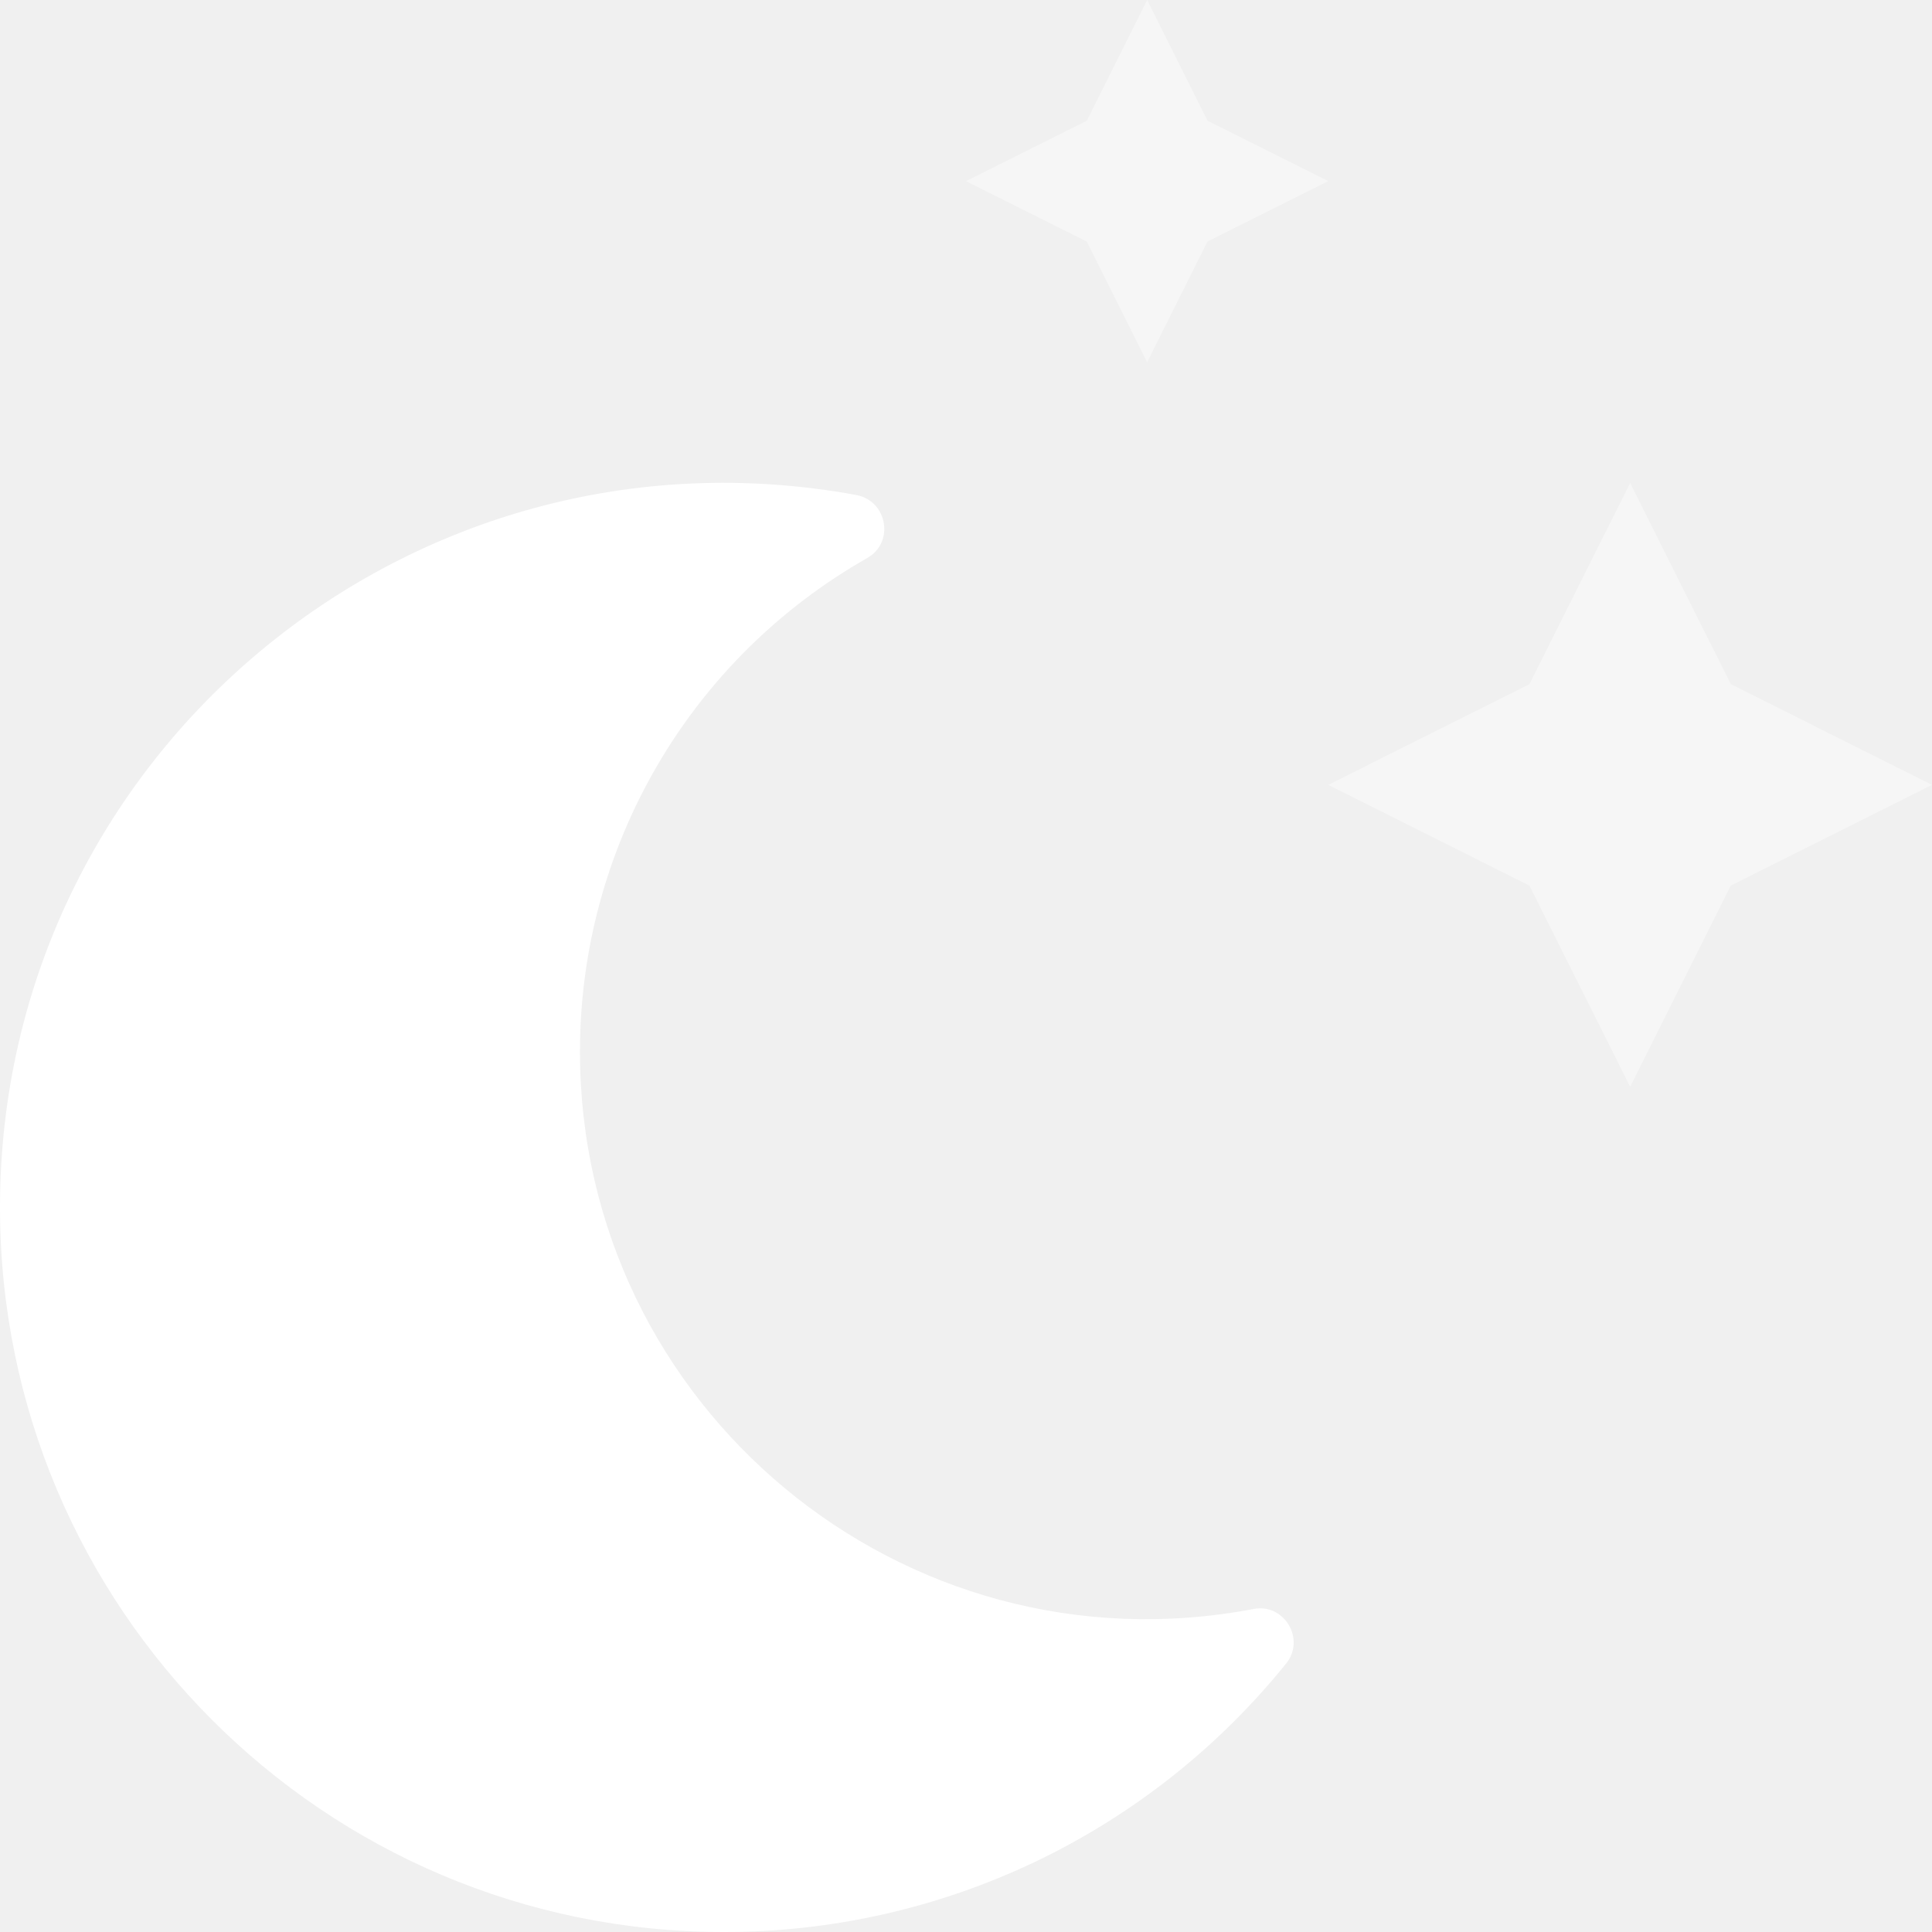
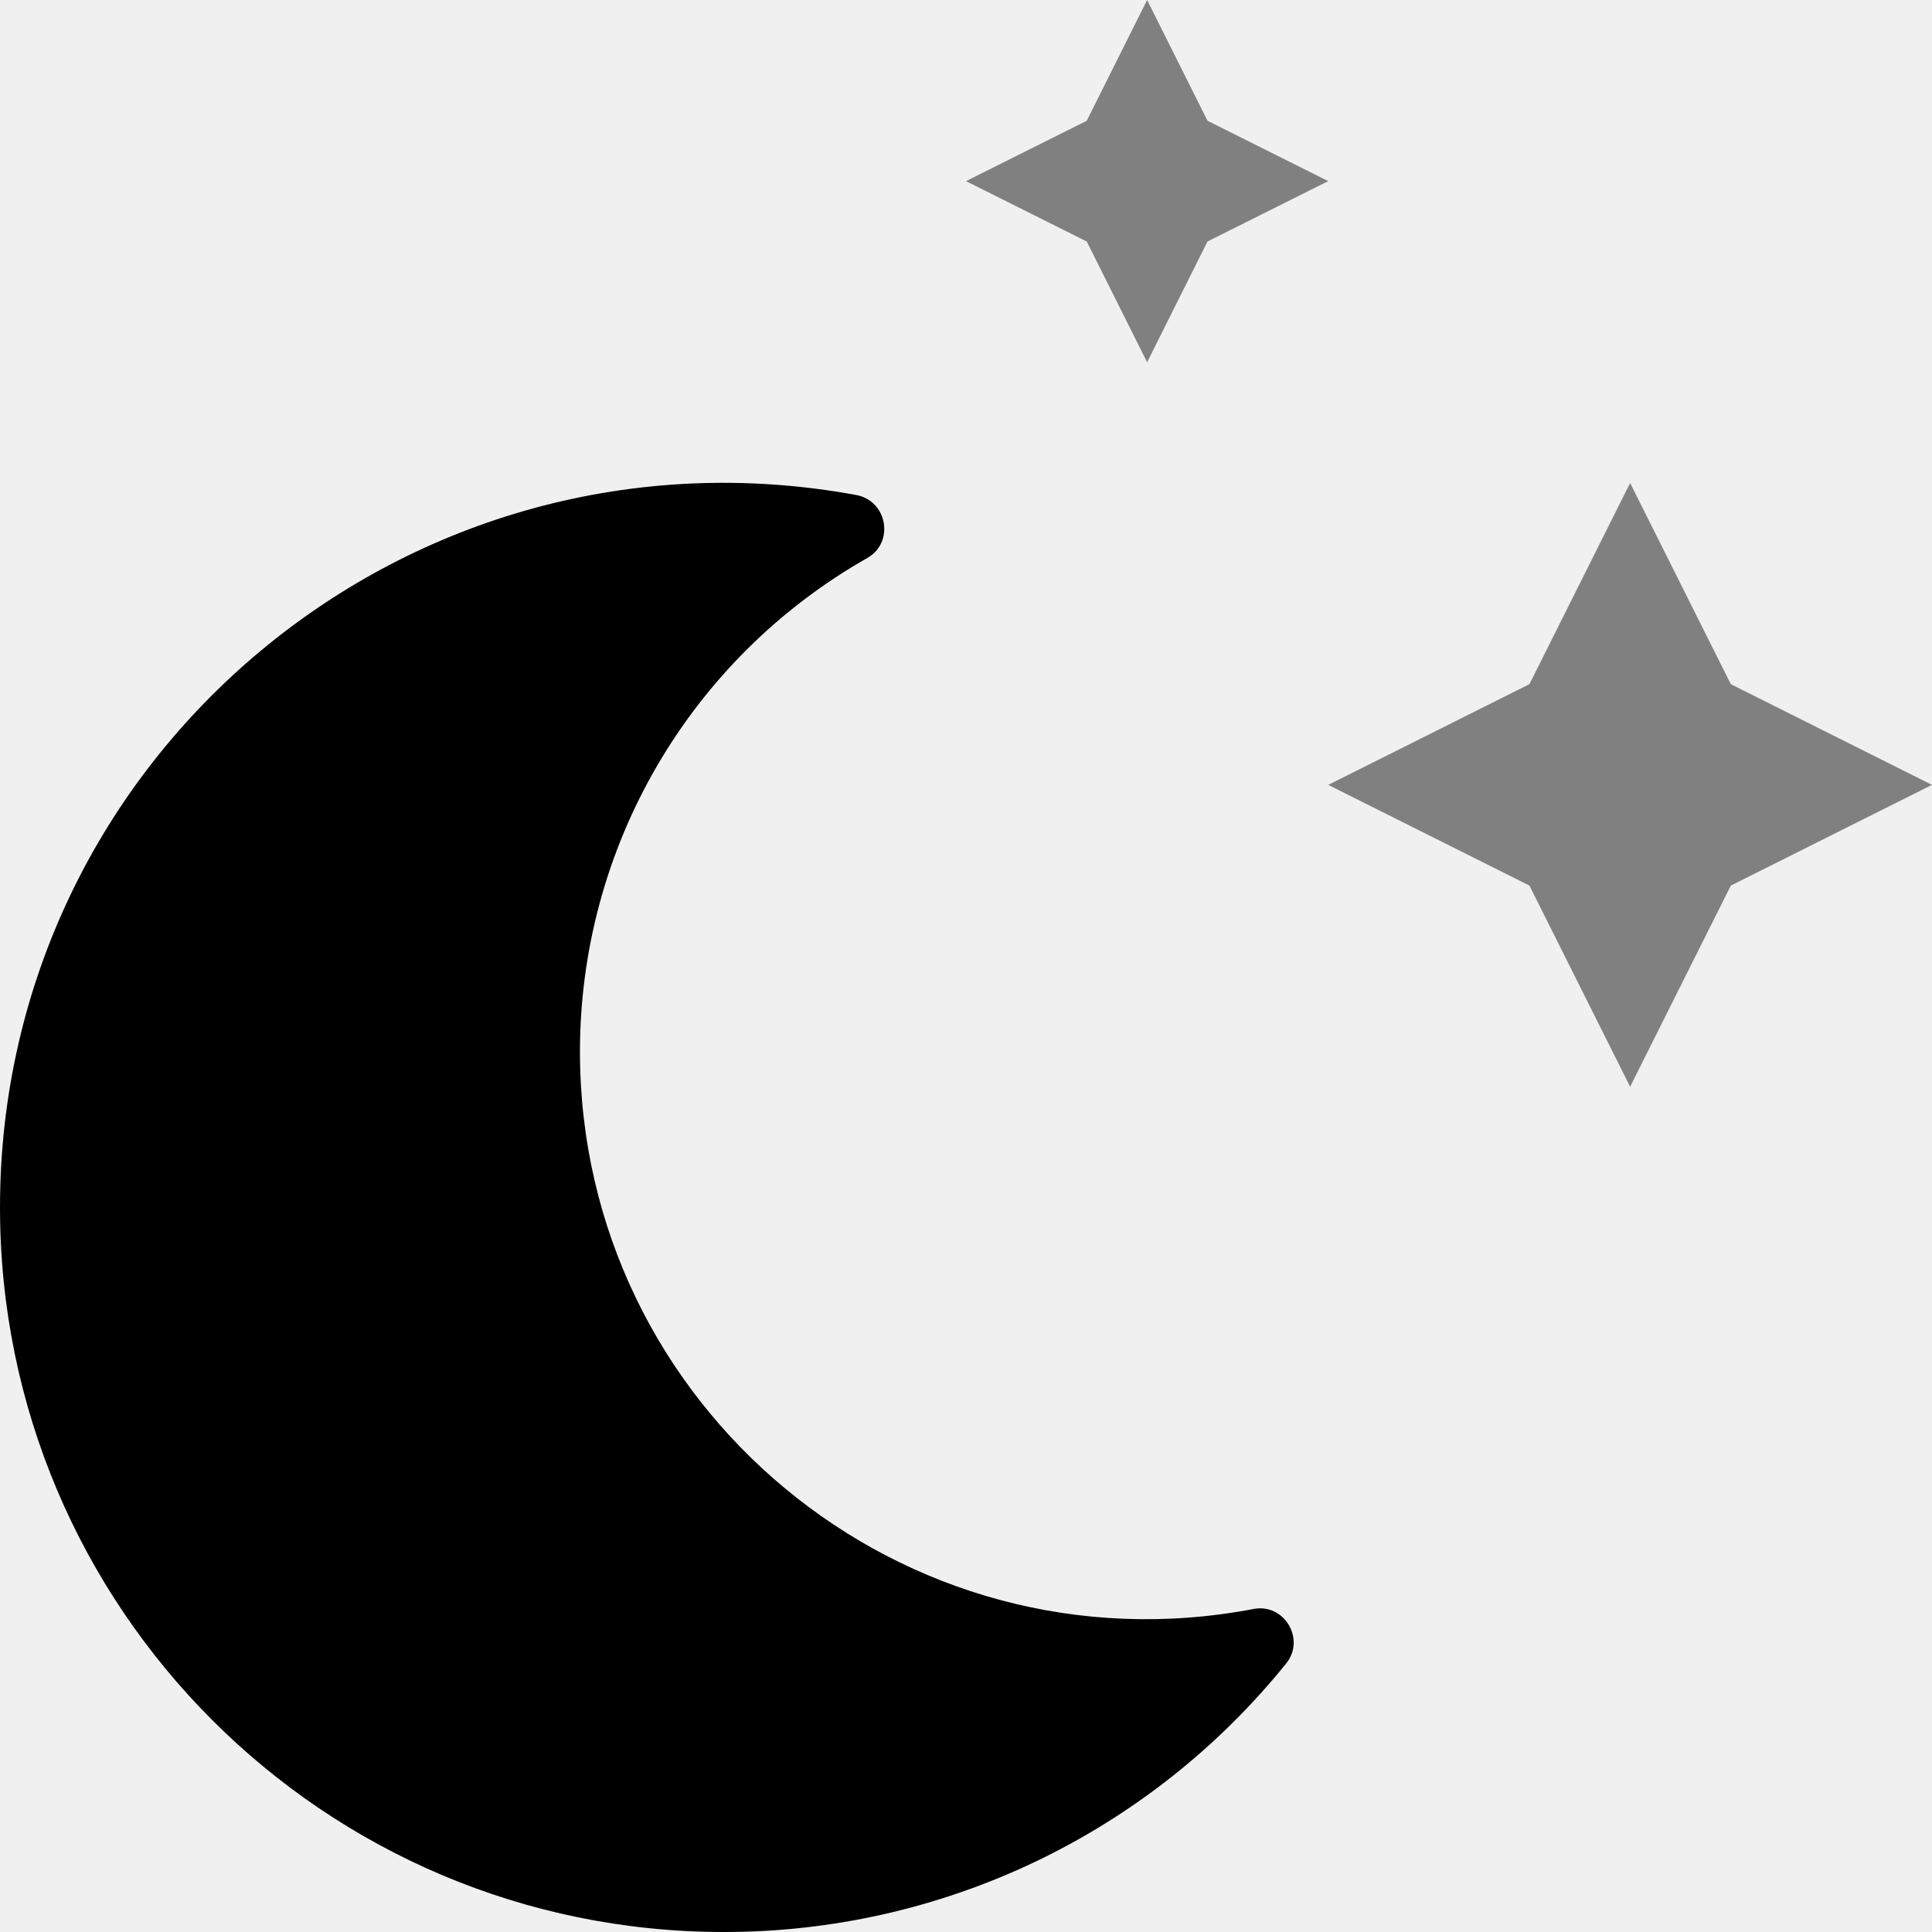
<svg xmlns="http://www.w3.org/2000/svg" width="16" height="16" viewBox="0 0 16 16" fill="none">
-   <path opacity="0.4" d="M10 1L9.5 0L9 1L8 1.5L9 2L9.5 3L10 2L11 1.5L10 1ZM14.334 5.666L13.5 4L12.666 5.666L11 6.5L12.666 7.334L13.5 9L14.334 7.334L16 6.5L14.334 5.666Z" fill="white" />
-   <path d="M10.381 13.325C10.634 13.275 10.816 13.575 10.65 13.778C10.089 14.473 9.38 15.033 8.574 15.418C7.768 15.802 6.887 16.001 5.994 16C2.681 16 0 13.312 0 10C0 6.25 3.397 3.419 7.094 4.1C7.35 4.15 7.409 4.494 7.181 4.622C6.459 5.032 5.858 5.626 5.44 6.345C5.022 7.063 4.803 7.879 4.803 8.709C4.803 11.647 7.472 13.878 10.381 13.325Z" fill="white" />
+   <path fill="gray" opacity="1" d="M10 1L9.5 0L9 1L8 1.5L9 2L9.5 3L10 2L11 1.5L10 1ZM14.334 5.666L13.5 4L12.666 5.666L11 6.5L12.666 7.334L13.5 9L14.334 7.334L16 6.5L14.334 5.666Z" />
+   <path d="M10.381 13.325C10.634 13.275 10.816 13.575 10.65 13.778C10.089 14.473 9.38 15.033 8.574 15.418C7.768 15.802 6.887 16.001 5.994 16C2.681 16 0 13.312 0 10C0 6.25 3.397 3.419 7.094 4.1C7.35 4.15 7.409 4.494 7.181 4.622C6.459 5.032 5.858 5.626 5.44 6.345C5.022 7.063 4.803 7.879 4.803 8.709C4.803 11.647 7.472 13.878 10.381 13.325Z" fill="black" />
</svg>
